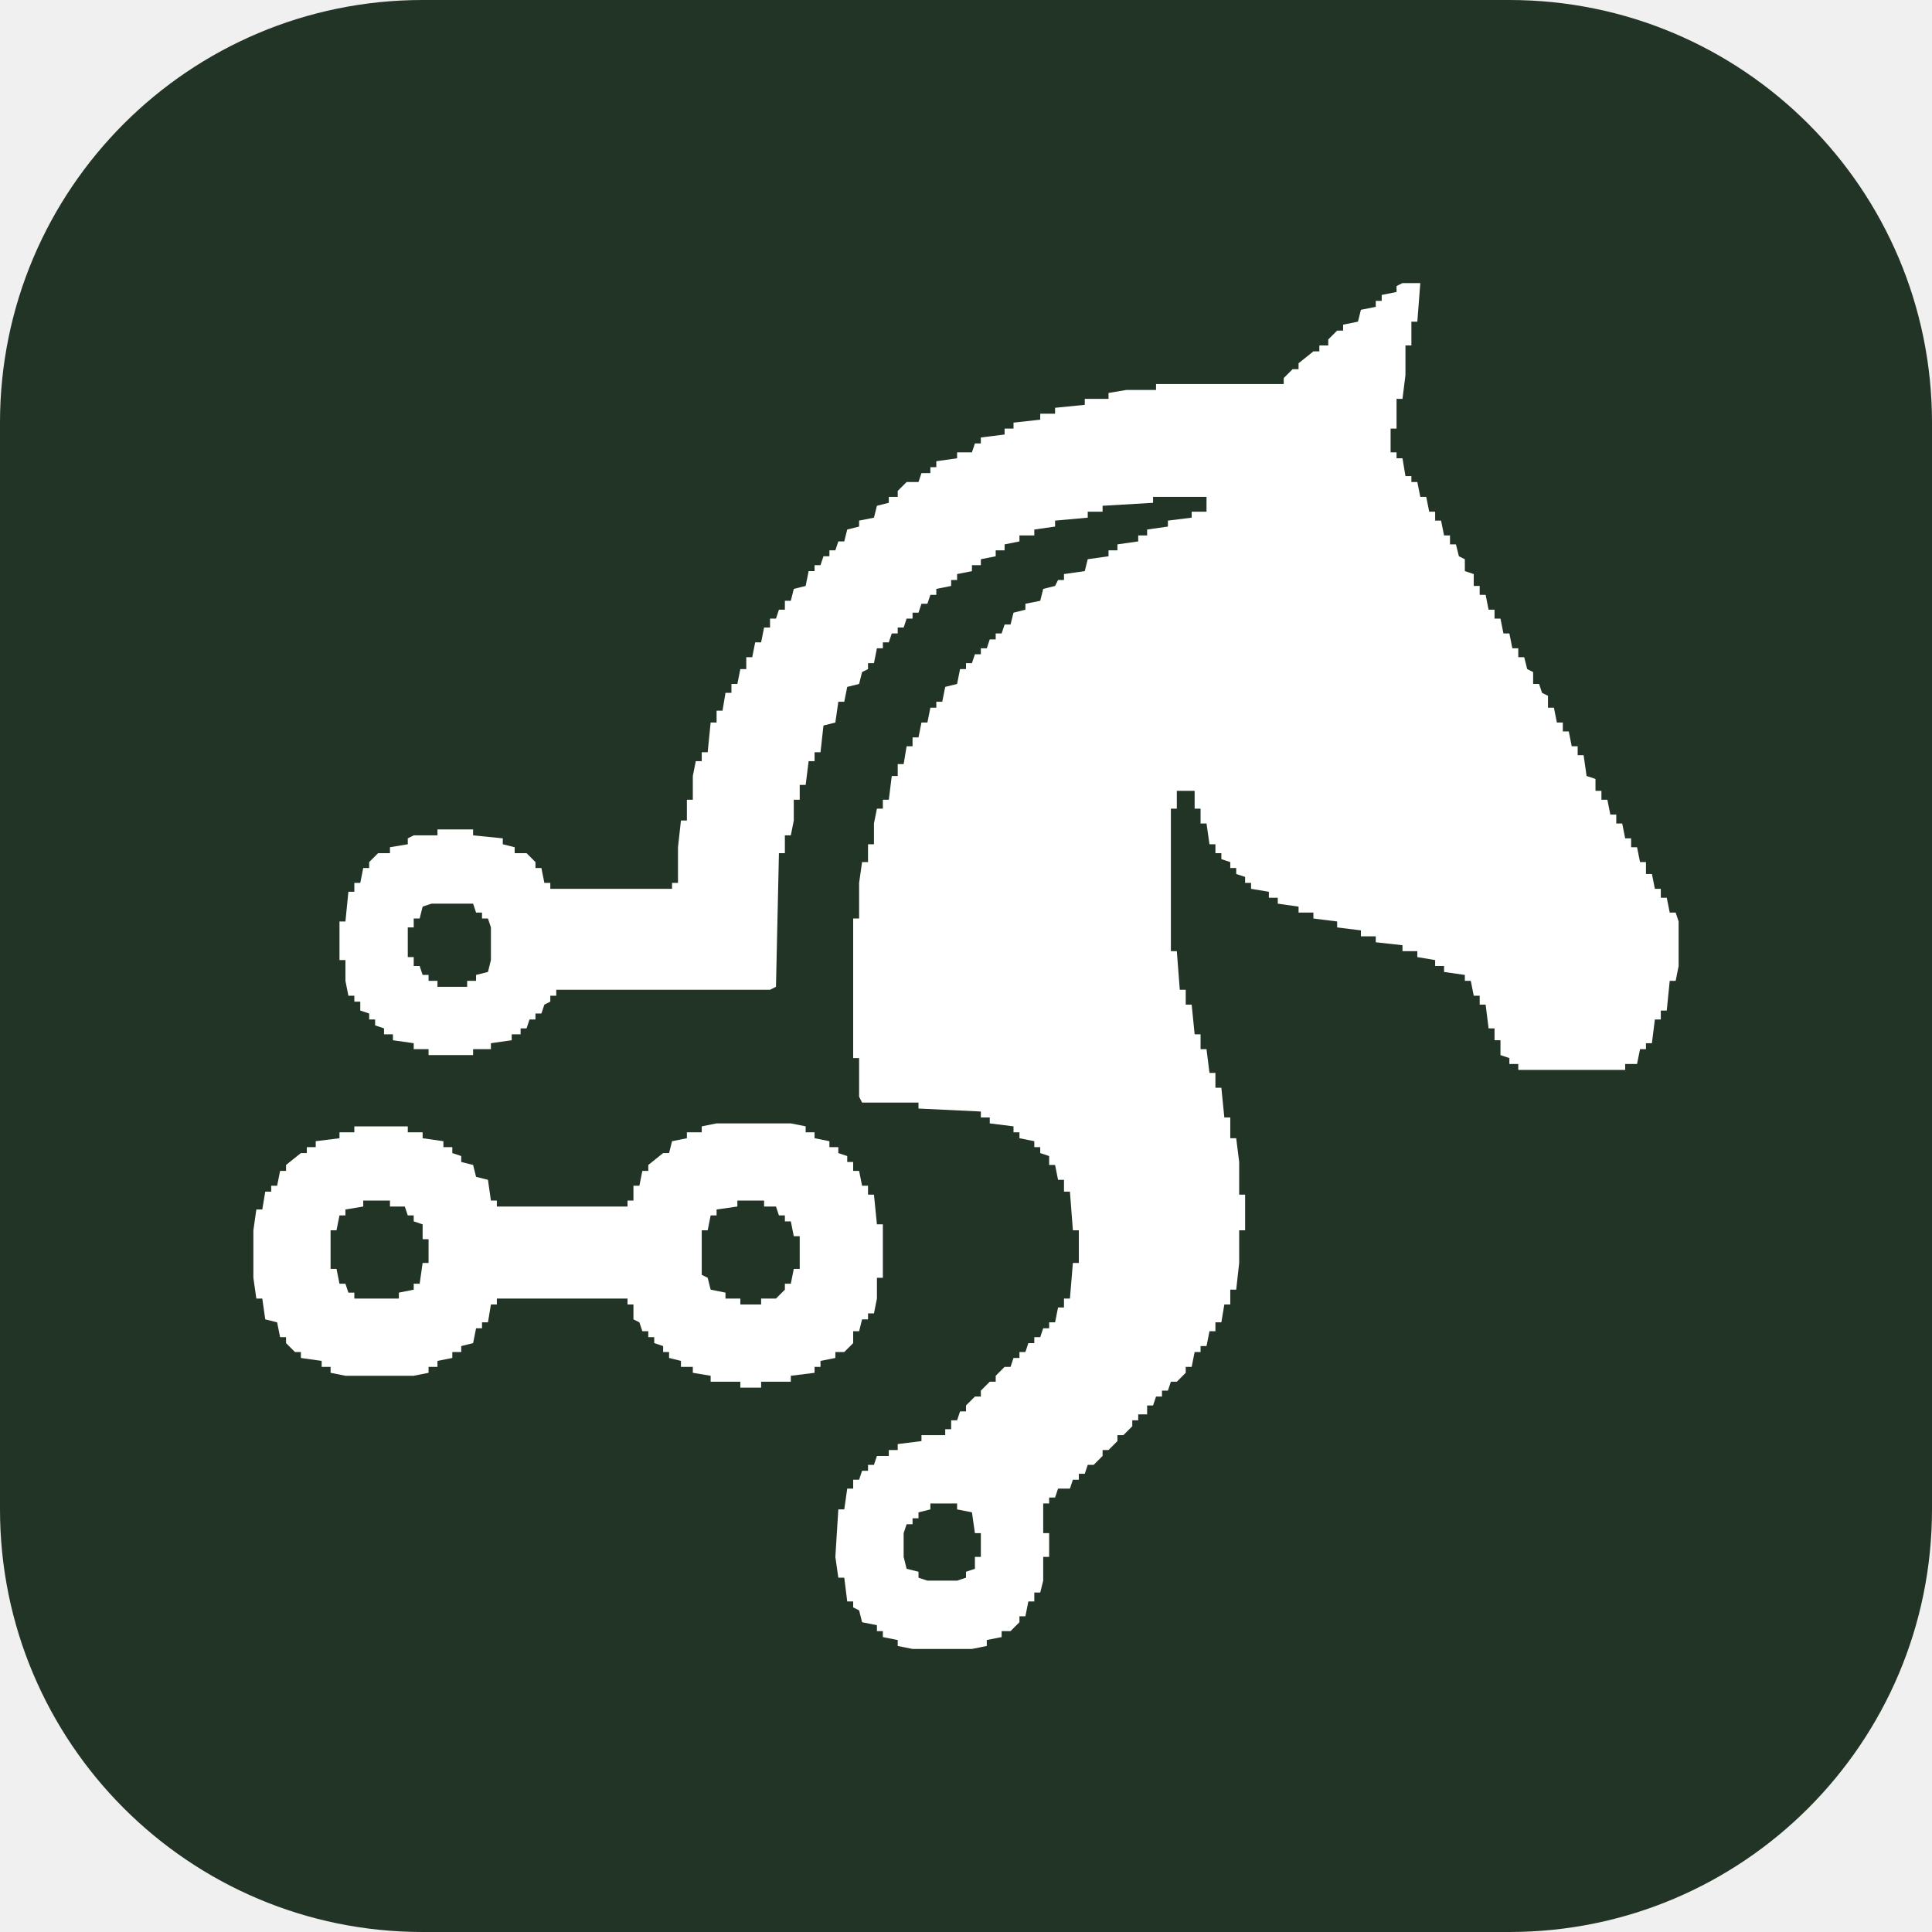
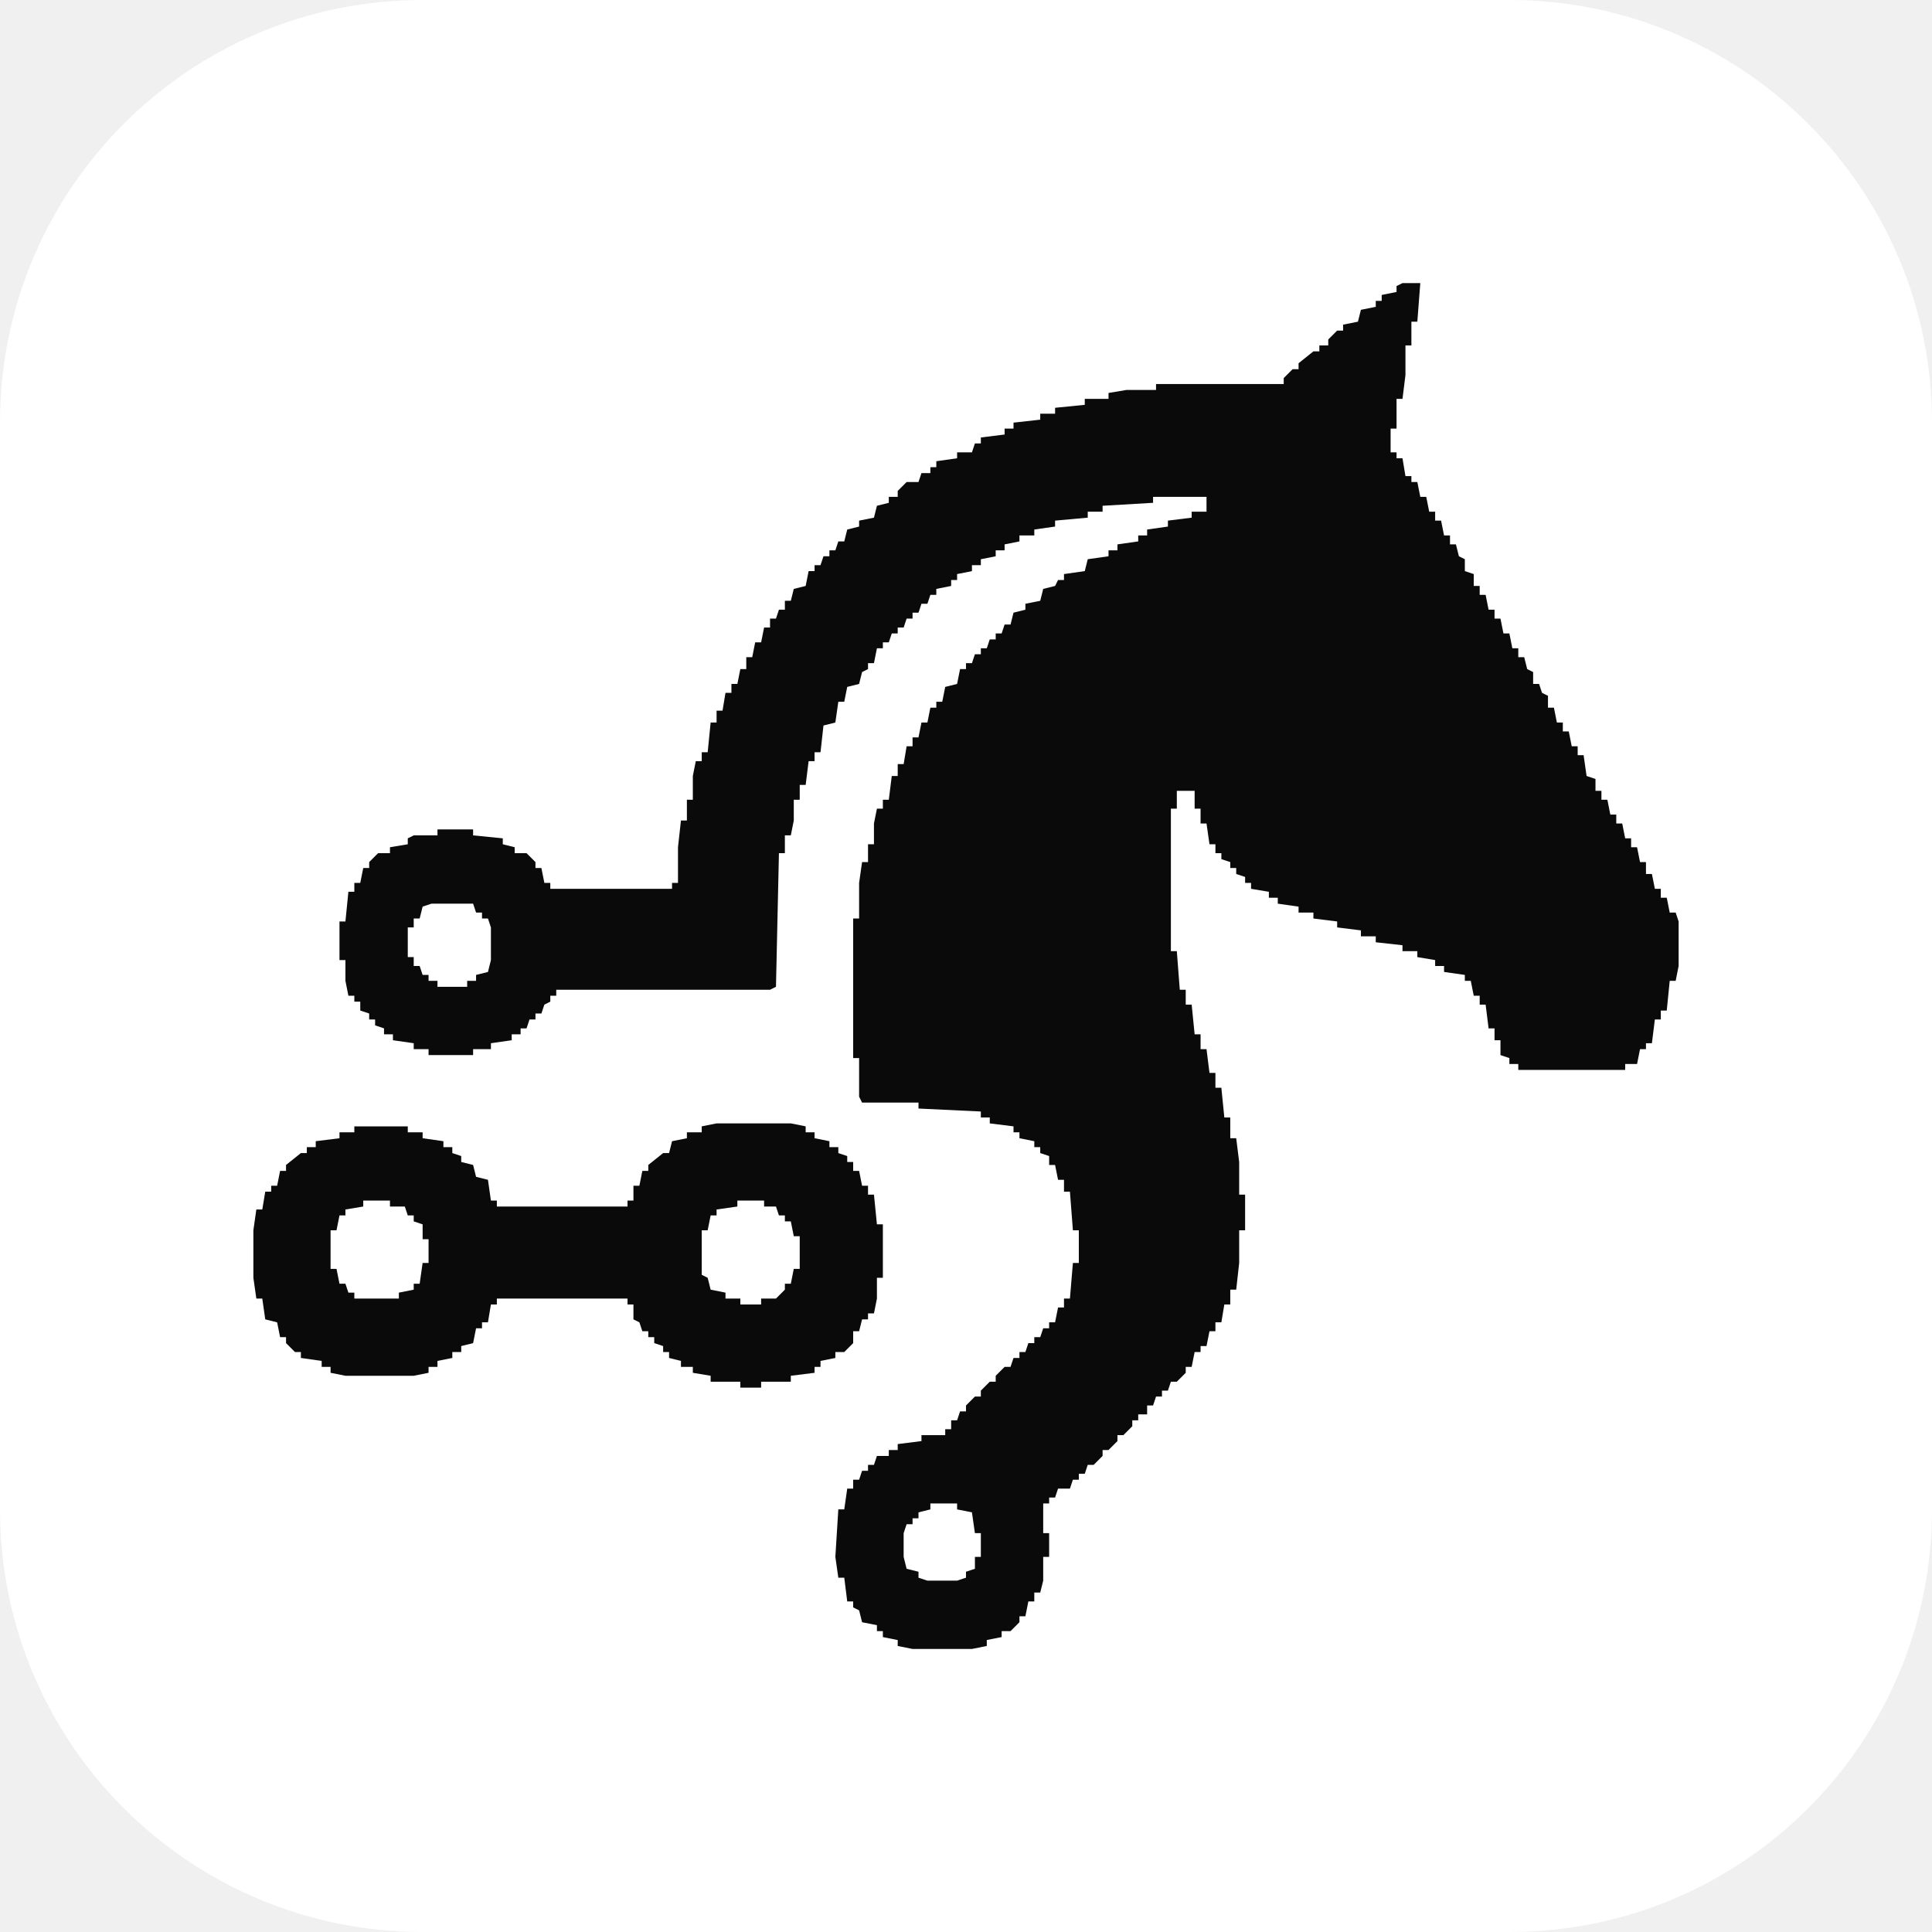
<svg xmlns="http://www.w3.org/2000/svg" viewBox="0 0 64 64" role="img" aria-label="PookaAI">
-   <rect width="64" height="64" rx="14" fill="#223426" />
+   <rect width="64" height="64" rx="14" fill="#ffffff" />
  <g transform="translate(4.459 5.443) scale(0.098361)">
-     <path fill="#ffffff" transform="translate(427,40)" d="M0,0 L6,0 L5,13 L3,13 L3,21 L1,21 L1,31 L0,39 L-2,39 L-2,49 L-4,49 L-4,57 L-2,57 L-2,59 L0,59 L1,65 L3,65 L3,67 L5,67 L6,72 L8,72 L9,77 L11,77 L11,80 L13,80 L14,85 L16,85 L16,88 L18,88 L19,92 L21,93 L21,97 L24,98 L24,102 L26,102 L26,105 L28,105 L29,110 L31,110 L31,113 L33,113 L34,118 L36,118 L37,123 L39,123 L39,126 L41,126 L42,130 L44,131 L44,135 L46,135 L47,138 L49,139 L49,143 L51,143 L52,148 L54,148 L54,151 L56,151 L57,156 L59,156 L59,159 L61,159 L62,166 L65,167 L65,171 L67,171 L67,174 L69,174 L70,179 L72,179 L72,182 L74,182 L75,187 L77,187 L77,190 L79,190 L80,195 L82,195 L82,199 L84,199 L85,204 L87,204 L87,207 L89,207 L90,212 L92,212 L93,215 L93,230 L92,235 L90,235 L89,245 L87,245 L87,248 L85,248 L84,256 L82,256 L82,258 L80,258 L79,263 L75,263 L75,265 L39,265 L39,263 L36,263 L36,261 L33,260 L33,255 L31,255 L31,251 L29,251 L28,243 L26,243 L26,240 L24,240 L23,235 L21,235 L21,233 L14,232 L14,230 L11,230 L11,228 L5,227 L5,225 L0,225 L0,223 L-9,222 L-9,220 L-14,220 L-14,218 L-22,217 L-22,215 L-30,214 L-30,212 L-35,212 L-35,210 L-42,209 L-42,207 L-45,207 L-45,205 L-51,204 L-51,202 L-53,202 L-53,200 L-56,199 L-56,197 L-58,197 L-58,195 L-61,194 L-61,192 L-63,192 L-63,189 L-65,189 L-66,182 L-68,182 L-68,177 L-70,177 L-70,171 L-76,171 L-76,177 L-78,177 L-78,225 L-76,225 L-75,238 L-73,238 L-73,243 L-71,243 L-70,253 L-68,253 L-68,258 L-66,258 L-65,266 L-63,266 L-63,271 L-61,271 L-60,281 L-58,281 L-58,288 L-56,288 L-55,296 L-55,307 L-53,307 L-53,319 L-55,319 L-55,330 L-56,339 L-58,339 L-58,344 L-60,344 L-61,350 L-63,350 L-63,353 L-65,353 L-66,358 L-68,358 L-68,360 L-70,360 L-71,365 L-73,365 L-73,367 L-76,370 L-78,370 L-79,373 L-81,373 L-81,375 L-83,375 L-84,378 L-86,378 L-86,381 L-89,381 L-89,383 L-91,383 L-91,385 L-94,388 L-96,388 L-96,390 L-99,393 L-101,393 L-101,395 L-104,398 L-106,398 L-107,401 L-109,401 L-109,403 L-111,403 L-112,406 L-116,406 L-117,409 L-119,409 L-119,411 L-121,411 L-121,421 L-119,421 L-119,429 L-121,429 L-121,437 L-122,441 L-124,441 L-124,444 L-126,444 L-127,449 L-129,449 L-129,451 L-132,454 L-135,454 L-135,456 L-140,457 L-140,459 L-145,460 L-165,460 L-170,459 L-170,457 L-175,456 L-175,454 L-177,454 L-177,452 L-182,451 L-183,447 L-185,446 L-185,444 L-187,444 L-188,436 L-190,436 L-191,429 L-190,413 L-188,413 L-187,406 L-185,406 L-185,403 L-183,403 L-182,400 L-180,400 L-180,398 L-178,398 L-177,395 L-173,395 L-173,393 L-170,393 L-170,391 L-162,390 L-162,388 L-154,388 L-154,386 L-152,386 L-152,383 L-150,383 L-149,380 L-147,380 L-147,378 L-144,375 L-142,375 L-142,373 L-139,370 L-137,370 L-137,368 L-134,365 L-132,365 L-131,362 L-129,362 L-129,360 L-127,360 L-126,357 L-124,357 L-124,355 L-122,355 L-121,352 L-119,352 L-119,350 L-117,350 L-116,345 L-114,345 L-114,342 L-112,342 L-111,330 L-109,330 L-109,319 L-111,319 L-112,306 L-114,306 L-114,302 L-116,302 L-117,297 L-119,297 L-119,294 L-122,293 L-122,291 L-124,291 L-124,289 L-129,288 L-129,286 L-131,286 L-131,284 L-139,283 L-139,281 L-142,281 L-142,279 L-163,278 L-163,276 L-182,276 L-183,274 L-183,261 L-185,261 L-185,214 L-183,214 L-183,202 L-182,195 L-180,195 L-180,189 L-178,189 L-178,182 L-177,177 L-175,177 L-175,174 L-173,174 L-172,166 L-170,166 L-170,162 L-168,162 L-167,156 L-165,156 L-165,153 L-163,153 L-162,148 L-160,148 L-159,143 L-157,143 L-157,141 L-155,141 L-154,136 L-150,135 L-149,130 L-147,130 L-147,128 L-145,128 L-144,125 L-142,125 L-142,123 L-140,123 L-139,120 L-137,120 L-137,118 L-135,118 L-134,115 L-132,115 L-131,111 L-127,110 L-127,108 L-122,107 L-121,103 L-117,102 L-116,100 L-114,100 L-114,98 L-107,97 L-106,93 L-99,92 L-99,90 L-96,90 L-96,88 L-89,87 L-89,85 L-86,85 L-86,83 L-79,82 L-79,80 L-71,79 L-71,77 L-66,77 L-66,72 L-84,72 L-84,74 L-101,75 L-101,77 L-106,77 L-106,79 L-117,80 L-117,82 L-124,83 L-124,85 L-129,85 L-129,87 L-134,88 L-134,90 L-137,90 L-137,92 L-142,93 L-142,95 L-145,95 L-145,97 L-150,98 L-150,100 L-152,100 L-152,102 L-157,103 L-157,105 L-159,105 L-160,108 L-162,108 L-163,111 L-165,111 L-165,113 L-167,113 L-168,116 L-170,116 L-170,118 L-172,118 L-173,121 L-175,121 L-175,123 L-177,123 L-178,128 L-180,128 L-180,130 L-182,131 L-183,135 L-187,136 L-188,141 L-190,141 L-191,148 L-195,149 L-196,158 L-198,158 L-198,161 L-200,161 L-201,169 L-203,169 L-203,174 L-205,174 L-205,181 L-206,186 L-208,186 L-208,192 L-210,192 L-211,237 L-213,238 L-285,238 L-285,240 L-287,240 L-287,242 L-289,243 L-290,246 L-292,246 L-292,248 L-294,248 L-295,251 L-297,251 L-297,253 L-300,253 L-300,255 L-307,256 L-307,258 L-313,258 L-313,260 L-328,260 L-328,258 L-333,258 L-333,256 L-340,255 L-340,253 L-343,253 L-343,251 L-346,250 L-346,248 L-348,248 L-348,246 L-351,245 L-351,242 L-353,242 L-353,240 L-355,240 L-356,235 L-356,228 L-358,228 L-358,215 L-356,215 L-355,205 L-353,205 L-353,202 L-351,202 L-350,197 L-348,197 L-348,195 L-345,192 L-341,192 L-341,190 L-335,189 L-335,187 L-333,186 L-325,186 L-325,184 L-313,184 L-313,186 L-303,187 L-303,189 L-299,190 L-299,192 L-295,192 L-292,195 L-292,197 L-290,197 L-289,202 L-287,202 L-287,204 L-246,204 L-246,202 L-244,202 L-244,190 L-243,181 L-241,181 L-241,174 L-239,174 L-239,166 L-238,161 L-236,161 L-236,158 L-234,158 L-233,148 L-231,148 L-231,144 L-229,144 L-228,138 L-226,138 L-226,135 L-224,135 L-223,130 L-221,130 L-221,126 L-219,126 L-218,121 L-216,121 L-215,116 L-213,116 L-213,113 L-211,113 L-210,110 L-208,110 L-208,107 L-206,107 L-205,103 L-201,102 L-200,97 L-198,97 L-198,95 L-196,95 L-195,92 L-193,92 L-193,90 L-191,90 L-190,87 L-188,87 L-187,83 L-183,82 L-183,80 L-178,79 L-177,75 L-173,74 L-173,72 L-170,72 L-170,70 L-167,67 L-163,67 L-162,64 L-159,64 L-159,62 L-157,62 L-157,60 L-150,59 L-150,57 L-145,57 L-144,54 L-142,54 L-142,52 L-134,51 L-134,49 L-131,49 L-131,47 L-122,46 L-122,44 L-117,44 L-117,42 L-107,41 L-107,39 L-99,39 L-99,37 L-93,36 L-83,36 L-83,34 L-40,34 L-40,32 L-37,29 L-35,29 L-35,27 L-30,23 L-28,23 L-28,21 L-25,21 L-25,19 L-22,16 L-20,16 L-20,14 L-15,13 L-14,9 L-9,8 L-9,6 L-7,6 L-7,4 L-2,3 L-2,1 Z M-327,209 L-330,210 L-331,214 L-333,214 L-333,217 L-335,217 L-335,227 L-333,227 L-333,230 L-331,230 L-330,233 L-328,233 L-328,235 L-325,235 L-325,237 L-315,237 L-315,235 L-312,235 L-312,233 L-308,232 L-307,228 L-307,217 L-308,214 L-310,214 L-310,212 L-312,212 L-313,209 Z M-159,411 L-159,413 L-163,414 L-163,416 L-165,416 L-165,418 L-167,418 L-168,421 L-168,429 L-167,433 L-163,434 L-163,436 L-160,437 L-150,437 L-147,436 L-147,434 L-144,433 L-144,429 L-142,429 L-142,421 L-144,421 L-145,414 L-150,413 L-150,411 Z " />
-     <path fill="#ffffff" transform="translate(196,323)" d="M0,0 L25,0 L30,1 L30,3 L33,3 L33,5 L38,6 L38,8 L41,8 L41,10 L44,11 L44,13 L46,13 L46,16 L48,16 L49,21 L51,21 L51,24 L53,24 L54,34 L56,34 L56,52 L54,52 L54,59 L53,64 L51,64 L51,66 L49,66 L48,70 L46,70 L46,74 L43,77 L40,77 L40,79 L35,80 L35,82 L33,82 L33,84 L25,85 L25,87 L15,87 L15,89 L8,89 L8,87 L-2,87 L-2,85 L-8,84 L-8,82 L-12,82 L-12,80 L-16,79 L-16,77 L-18,77 L-18,75 L-21,74 L-21,72 L-23,72 L-23,70 L-25,70 L-26,67 L-28,66 L-28,61 L-30,61 L-30,59 L-74,59 L-74,61 L-76,61 L-77,67 L-79,67 L-79,69 L-81,69 L-82,74 L-86,75 L-86,77 L-89,77 L-89,79 L-94,80 L-94,82 L-97,82 L-97,84 L-102,85 L-125,85 L-130,84 L-130,82 L-133,82 L-133,80 L-140,79 L-140,77 L-142,77 L-145,74 L-145,72 L-147,72 L-148,67 L-152,66 L-153,59 L-155,59 L-156,52 L-156,36 L-155,29 L-153,29 L-152,23 L-150,23 L-150,21 L-148,21 L-147,16 L-145,16 L-145,14 L-140,10 L-138,10 L-138,8 L-135,8 L-135,6 L-127,5 L-127,3 L-122,3 L-122,1 L-104,1 L-104,3 L-99,3 L-99,5 L-92,6 L-92,8 L-89,8 L-89,10 L-86,11 L-86,13 L-82,14 L-81,18 L-77,19 L-76,26 L-74,26 L-74,28 L-30,28 L-30,26 L-28,26 L-28,21 L-26,21 L-25,16 L-23,16 L-23,14 L-18,10 L-16,10 L-15,6 L-10,5 L-10,3 L-5,3 L-5,1 Z M-119,26 L-119,28 L-125,29 L-125,31 L-127,31 L-128,36 L-130,36 L-130,49 L-128,49 L-127,54 L-125,54 L-124,57 L-122,57 L-122,59 L-107,59 L-107,57 L-102,56 L-102,54 L-100,54 L-99,47 L-97,47 L-97,39 L-99,39 L-99,34 L-102,33 L-102,31 L-104,31 L-105,28 L-110,28 L-110,26 Z M7,26 L7,28 L0,29 L0,31 L-2,31 L-3,36 L-5,36 L-5,51 L-3,52 L-2,56 L3,57 L3,59 L8,59 L8,61 L15,61 L15,59 L20,59 L23,56 L23,54 L25,54 L26,49 L28,49 L28,38 L26,38 L25,33 L23,33 L23,31 L21,31 L20,28 L16,28 L16,26 Z " />
+     <path fill="#0a0a0a" transform="translate(427,40)" d="M0,0 L6,0 L5,13 L3,13 L3,21 L1,21 L1,31 L0,39 L-2,39 L-2,49 L-4,49 L-4,57 L-2,57 L-2,59 L0,59 L1,65 L3,65 L3,67 L5,67 L6,72 L8,72 L9,77 L11,77 L11,80 L13,80 L14,85 L16,85 L16,88 L18,88 L19,92 L21,93 L21,97 L24,98 L24,102 L26,102 L26,105 L28,105 L29,110 L31,110 L31,113 L33,113 L34,118 L36,118 L37,123 L39,123 L39,126 L41,126 L42,130 L44,131 L44,135 L46,135 L47,138 L49,139 L49,143 L51,143 L52,148 L54,148 L54,151 L56,151 L57,156 L59,156 L59,159 L61,159 L62,166 L65,167 L65,171 L67,171 L67,174 L69,174 L70,179 L72,179 L72,182 L74,182 L75,187 L77,187 L77,190 L79,190 L80,195 L82,195 L82,199 L84,199 L85,204 L87,204 L87,207 L89,207 L90,212 L92,212 L93,215 L93,230 L92,235 L90,235 L89,245 L87,245 L87,248 L85,248 L84,256 L82,256 L82,258 L80,258 L79,263 L75,263 L75,265 L39,265 L39,263 L36,263 L36,261 L33,260 L33,255 L31,255 L31,251 L29,251 L28,243 L26,243 L26,240 L24,240 L23,235 L21,235 L21,233 L14,232 L14,230 L11,230 L11,228 L5,227 L5,225 L0,225 L0,223 L-9,222 L-9,220 L-14,220 L-14,218 L-22,217 L-22,215 L-30,214 L-30,212 L-35,212 L-35,210 L-42,209 L-42,207 L-45,207 L-45,205 L-51,204 L-51,202 L-53,202 L-53,200 L-56,199 L-56,197 L-58,197 L-58,195 L-61,194 L-61,192 L-63,192 L-63,189 L-65,189 L-66,182 L-68,182 L-68,177 L-70,177 L-70,171 L-76,171 L-76,177 L-78,177 L-78,225 L-76,225 L-75,238 L-73,238 L-73,243 L-71,243 L-70,253 L-68,253 L-68,258 L-66,258 L-65,266 L-63,266 L-63,271 L-61,271 L-60,281 L-58,281 L-58,288 L-56,288 L-55,296 L-55,307 L-53,307 L-53,319 L-55,319 L-55,330 L-56,339 L-58,339 L-58,344 L-60,344 L-61,350 L-63,350 L-63,353 L-65,353 L-66,358 L-68,358 L-68,360 L-70,360 L-71,365 L-73,365 L-73,367 L-76,370 L-78,370 L-79,373 L-81,373 L-81,375 L-83,375 L-84,378 L-86,378 L-86,381 L-89,381 L-89,383 L-91,383 L-91,385 L-94,388 L-96,388 L-96,390 L-99,393 L-101,393 L-101,395 L-104,398 L-106,398 L-107,401 L-109,401 L-109,403 L-111,403 L-112,406 L-116,406 L-117,409 L-119,409 L-119,411 L-121,411 L-121,421 L-119,421 L-119,429 L-121,429 L-121,437 L-122,441 L-124,441 L-124,444 L-126,444 L-127,449 L-129,449 L-129,451 L-132,454 L-135,454 L-135,456 L-140,457 L-140,459 L-145,460 L-165,460 L-170,459 L-170,457 L-175,456 L-175,454 L-177,454 L-177,452 L-182,451 L-183,447 L-185,446 L-185,444 L-187,444 L-188,436 L-190,436 L-191,429 L-190,413 L-188,413 L-187,406 L-185,406 L-185,403 L-183,403 L-182,400 L-180,400 L-180,398 L-178,398 L-177,395 L-173,395 L-173,393 L-170,393 L-170,391 L-162,390 L-162,388 L-154,388 L-154,386 L-152,386 L-152,383 L-150,383 L-149,380 L-147,380 L-147,378 L-144,375 L-142,375 L-142,373 L-139,370 L-137,370 L-137,368 L-134,365 L-132,365 L-131,362 L-129,362 L-129,360 L-127,360 L-126,357 L-124,357 L-124,355 L-122,355 L-121,352 L-119,352 L-119,350 L-117,350 L-116,345 L-114,345 L-114,342 L-112,342 L-111,330 L-109,330 L-109,319 L-111,319 L-112,306 L-114,306 L-114,302 L-116,302 L-117,297 L-119,297 L-119,294 L-122,293 L-122,291 L-124,291 L-124,289 L-129,288 L-129,286 L-131,286 L-131,284 L-139,283 L-139,281 L-142,281 L-142,279 L-163,278 L-163,276 L-182,276 L-183,274 L-183,261 L-185,261 L-185,214 L-183,214 L-183,202 L-182,195 L-180,195 L-180,189 L-178,189 L-178,182 L-177,177 L-175,177 L-175,174 L-173,174 L-172,166 L-170,166 L-170,162 L-168,162 L-167,156 L-165,156 L-165,153 L-163,153 L-162,148 L-160,148 L-159,143 L-157,143 L-157,141 L-155,141 L-154,136 L-150,135 L-149,130 L-147,130 L-147,128 L-145,128 L-144,125 L-142,125 L-142,123 L-140,123 L-139,120 L-137,120 L-137,118 L-135,118 L-134,115 L-132,115 L-131,111 L-127,110 L-127,108 L-122,107 L-121,103 L-117,102 L-116,100 L-114,100 L-114,98 L-107,97 L-106,93 L-99,92 L-99,90 L-96,90 L-96,88 L-89,87 L-89,85 L-86,85 L-86,83 L-79,82 L-79,80 L-71,79 L-71,77 L-66,77 L-66,72 L-84,72 L-84,74 L-101,75 L-101,77 L-106,77 L-106,79 L-117,80 L-117,82 L-124,83 L-124,85 L-129,85 L-129,87 L-134,88 L-134,90 L-137,90 L-137,92 L-142,93 L-142,95 L-145,95 L-145,97 L-150,98 L-150,100 L-152,100 L-152,102 L-157,103 L-157,105 L-159,105 L-160,108 L-162,108 L-163,111 L-165,111 L-165,113 L-167,113 L-168,116 L-170,116 L-170,118 L-172,118 L-173,121 L-175,121 L-175,123 L-177,123 L-178,128 L-180,128 L-180,130 L-182,131 L-183,135 L-187,136 L-188,141 L-190,141 L-191,148 L-195,149 L-196,158 L-198,158 L-198,161 L-200,161 L-201,169 L-203,169 L-203,174 L-205,174 L-205,181 L-206,186 L-208,186 L-208,192 L-210,192 L-211,237 L-213,238 L-285,238 L-285,240 L-287,240 L-287,242 L-289,243 L-290,246 L-292,246 L-292,248 L-294,248 L-295,251 L-297,251 L-297,253 L-300,253 L-300,255 L-307,256 L-307,258 L-313,258 L-313,260 L-328,260 L-328,258 L-333,258 L-333,256 L-340,255 L-340,253 L-343,253 L-343,251 L-346,250 L-346,248 L-348,248 L-348,246 L-351,245 L-351,242 L-353,242 L-353,240 L-355,240 L-356,235 L-356,228 L-358,228 L-358,215 L-356,215 L-355,205 L-353,205 L-353,202 L-351,202 L-350,197 L-348,197 L-348,195 L-345,192 L-341,192 L-341,190 L-335,189 L-335,187 L-333,186 L-325,186 L-325,184 L-313,184 L-313,186 L-303,187 L-303,189 L-299,190 L-299,192 L-295,192 L-292,195 L-292,197 L-290,197 L-289,202 L-287,202 L-287,204 L-246,204 L-246,202 L-244,202 L-244,190 L-243,181 L-241,181 L-241,174 L-239,174 L-239,166 L-238,161 L-236,161 L-236,158 L-234,158 L-233,148 L-231,148 L-231,144 L-229,144 L-228,138 L-226,138 L-226,135 L-224,135 L-223,130 L-221,130 L-221,126 L-219,126 L-218,121 L-216,121 L-215,116 L-213,116 L-213,113 L-211,113 L-210,110 L-208,110 L-208,107 L-206,107 L-205,103 L-201,102 L-200,97 L-198,97 L-198,95 L-196,95 L-195,92 L-193,92 L-193,90 L-191,90 L-190,87 L-188,87 L-187,83 L-183,82 L-183,80 L-178,79 L-177,75 L-173,74 L-173,72 L-170,72 L-170,70 L-167,67 L-163,67 L-162,64 L-159,64 L-159,62 L-157,62 L-157,60 L-150,59 L-150,57 L-145,57 L-144,54 L-142,54 L-142,52 L-134,51 L-134,49 L-131,49 L-131,47 L-122,46 L-122,44 L-117,44 L-117,42 L-107,41 L-107,39 L-99,39 L-99,37 L-93,36 L-83,36 L-83,34 L-40,34 L-40,32 L-37,29 L-35,29 L-35,27 L-30,23 L-28,23 L-28,21 L-25,21 L-25,19 L-22,16 L-20,16 L-20,14 L-15,13 L-14,9 L-9,8 L-9,6 L-7,6 L-7,4 L-2,3 L-2,1 Z M-327,209 L-330,210 L-331,214 L-333,214 L-333,217 L-335,217 L-335,227 L-333,227 L-333,230 L-331,230 L-330,233 L-328,233 L-328,235 L-325,235 L-325,237 L-315,237 L-315,235 L-312,235 L-312,233 L-308,232 L-307,228 L-307,217 L-308,214 L-310,214 L-310,212 L-312,212 L-313,209 Z M-159,411 L-159,413 L-163,414 L-163,416 L-165,416 L-165,418 L-167,418 L-168,421 L-168,429 L-167,433 L-163,434 L-163,436 L-160,437 L-150,437 L-147,436 L-147,434 L-144,433 L-144,429 L-142,429 L-142,421 L-144,421 L-145,414 L-150,413 L-150,411 Z " />
+     <path fill="#0a0a0a" transform="translate(196,323)" d="M0,0 L25,0 L30,1 L30,3 L33,3 L33,5 L38,6 L38,8 L41,8 L41,10 L44,11 L44,13 L46,13 L46,16 L48,16 L49,21 L51,21 L51,24 L53,24 L54,34 L56,34 L56,52 L54,52 L54,59 L53,64 L51,64 L51,66 L49,66 L48,70 L46,70 L46,74 L43,77 L40,77 L40,79 L35,80 L35,82 L33,82 L33,84 L25,85 L25,87 L15,87 L15,89 L8,89 L8,87 L-2,87 L-2,85 L-8,84 L-8,82 L-12,82 L-12,80 L-16,79 L-16,77 L-18,77 L-18,75 L-21,74 L-21,72 L-23,72 L-23,70 L-25,70 L-26,67 L-28,66 L-28,61 L-30,61 L-30,59 L-74,59 L-74,61 L-76,61 L-77,67 L-79,67 L-79,69 L-81,69 L-82,74 L-86,75 L-86,77 L-89,77 L-89,79 L-94,80 L-94,82 L-97,82 L-97,84 L-102,85 L-125,85 L-130,84 L-130,82 L-133,82 L-133,80 L-140,79 L-140,77 L-142,77 L-145,74 L-145,72 L-147,72 L-148,67 L-152,66 L-153,59 L-155,59 L-156,52 L-156,36 L-155,29 L-153,29 L-152,23 L-150,23 L-150,21 L-148,21 L-147,16 L-145,16 L-145,14 L-140,10 L-138,10 L-138,8 L-135,8 L-135,6 L-127,5 L-127,3 L-122,3 L-122,1 L-104,1 L-104,3 L-99,3 L-99,5 L-92,6 L-92,8 L-89,8 L-89,10 L-86,11 L-86,13 L-82,14 L-81,18 L-77,19 L-76,26 L-74,26 L-74,28 L-30,28 L-30,26 L-28,26 L-28,21 L-26,21 L-25,16 L-23,16 L-23,14 L-18,10 L-16,10 L-15,6 L-10,5 L-10,3 L-5,3 L-5,1 Z M-119,26 L-119,28 L-125,29 L-125,31 L-127,31 L-128,36 L-130,36 L-130,49 L-128,49 L-127,54 L-125,54 L-124,57 L-122,57 L-122,59 L-107,59 L-107,57 L-102,56 L-102,54 L-100,54 L-99,47 L-97,47 L-97,39 L-99,39 L-99,34 L-102,33 L-102,31 L-104,31 L-105,28 L-110,28 L-110,26 Z M7,26 L7,28 L0,29 L0,31 L-2,31 L-3,36 L-5,36 L-5,51 L-3,52 L-2,56 L3,57 L3,59 L8,59 L8,61 L15,61 L15,59 L20,59 L23,56 L23,54 L25,54 L26,49 L28,49 L28,38 L26,38 L25,33 L23,33 L23,31 L21,31 L20,28 L16,28 L16,26 Z " />
  </g>
</svg>
